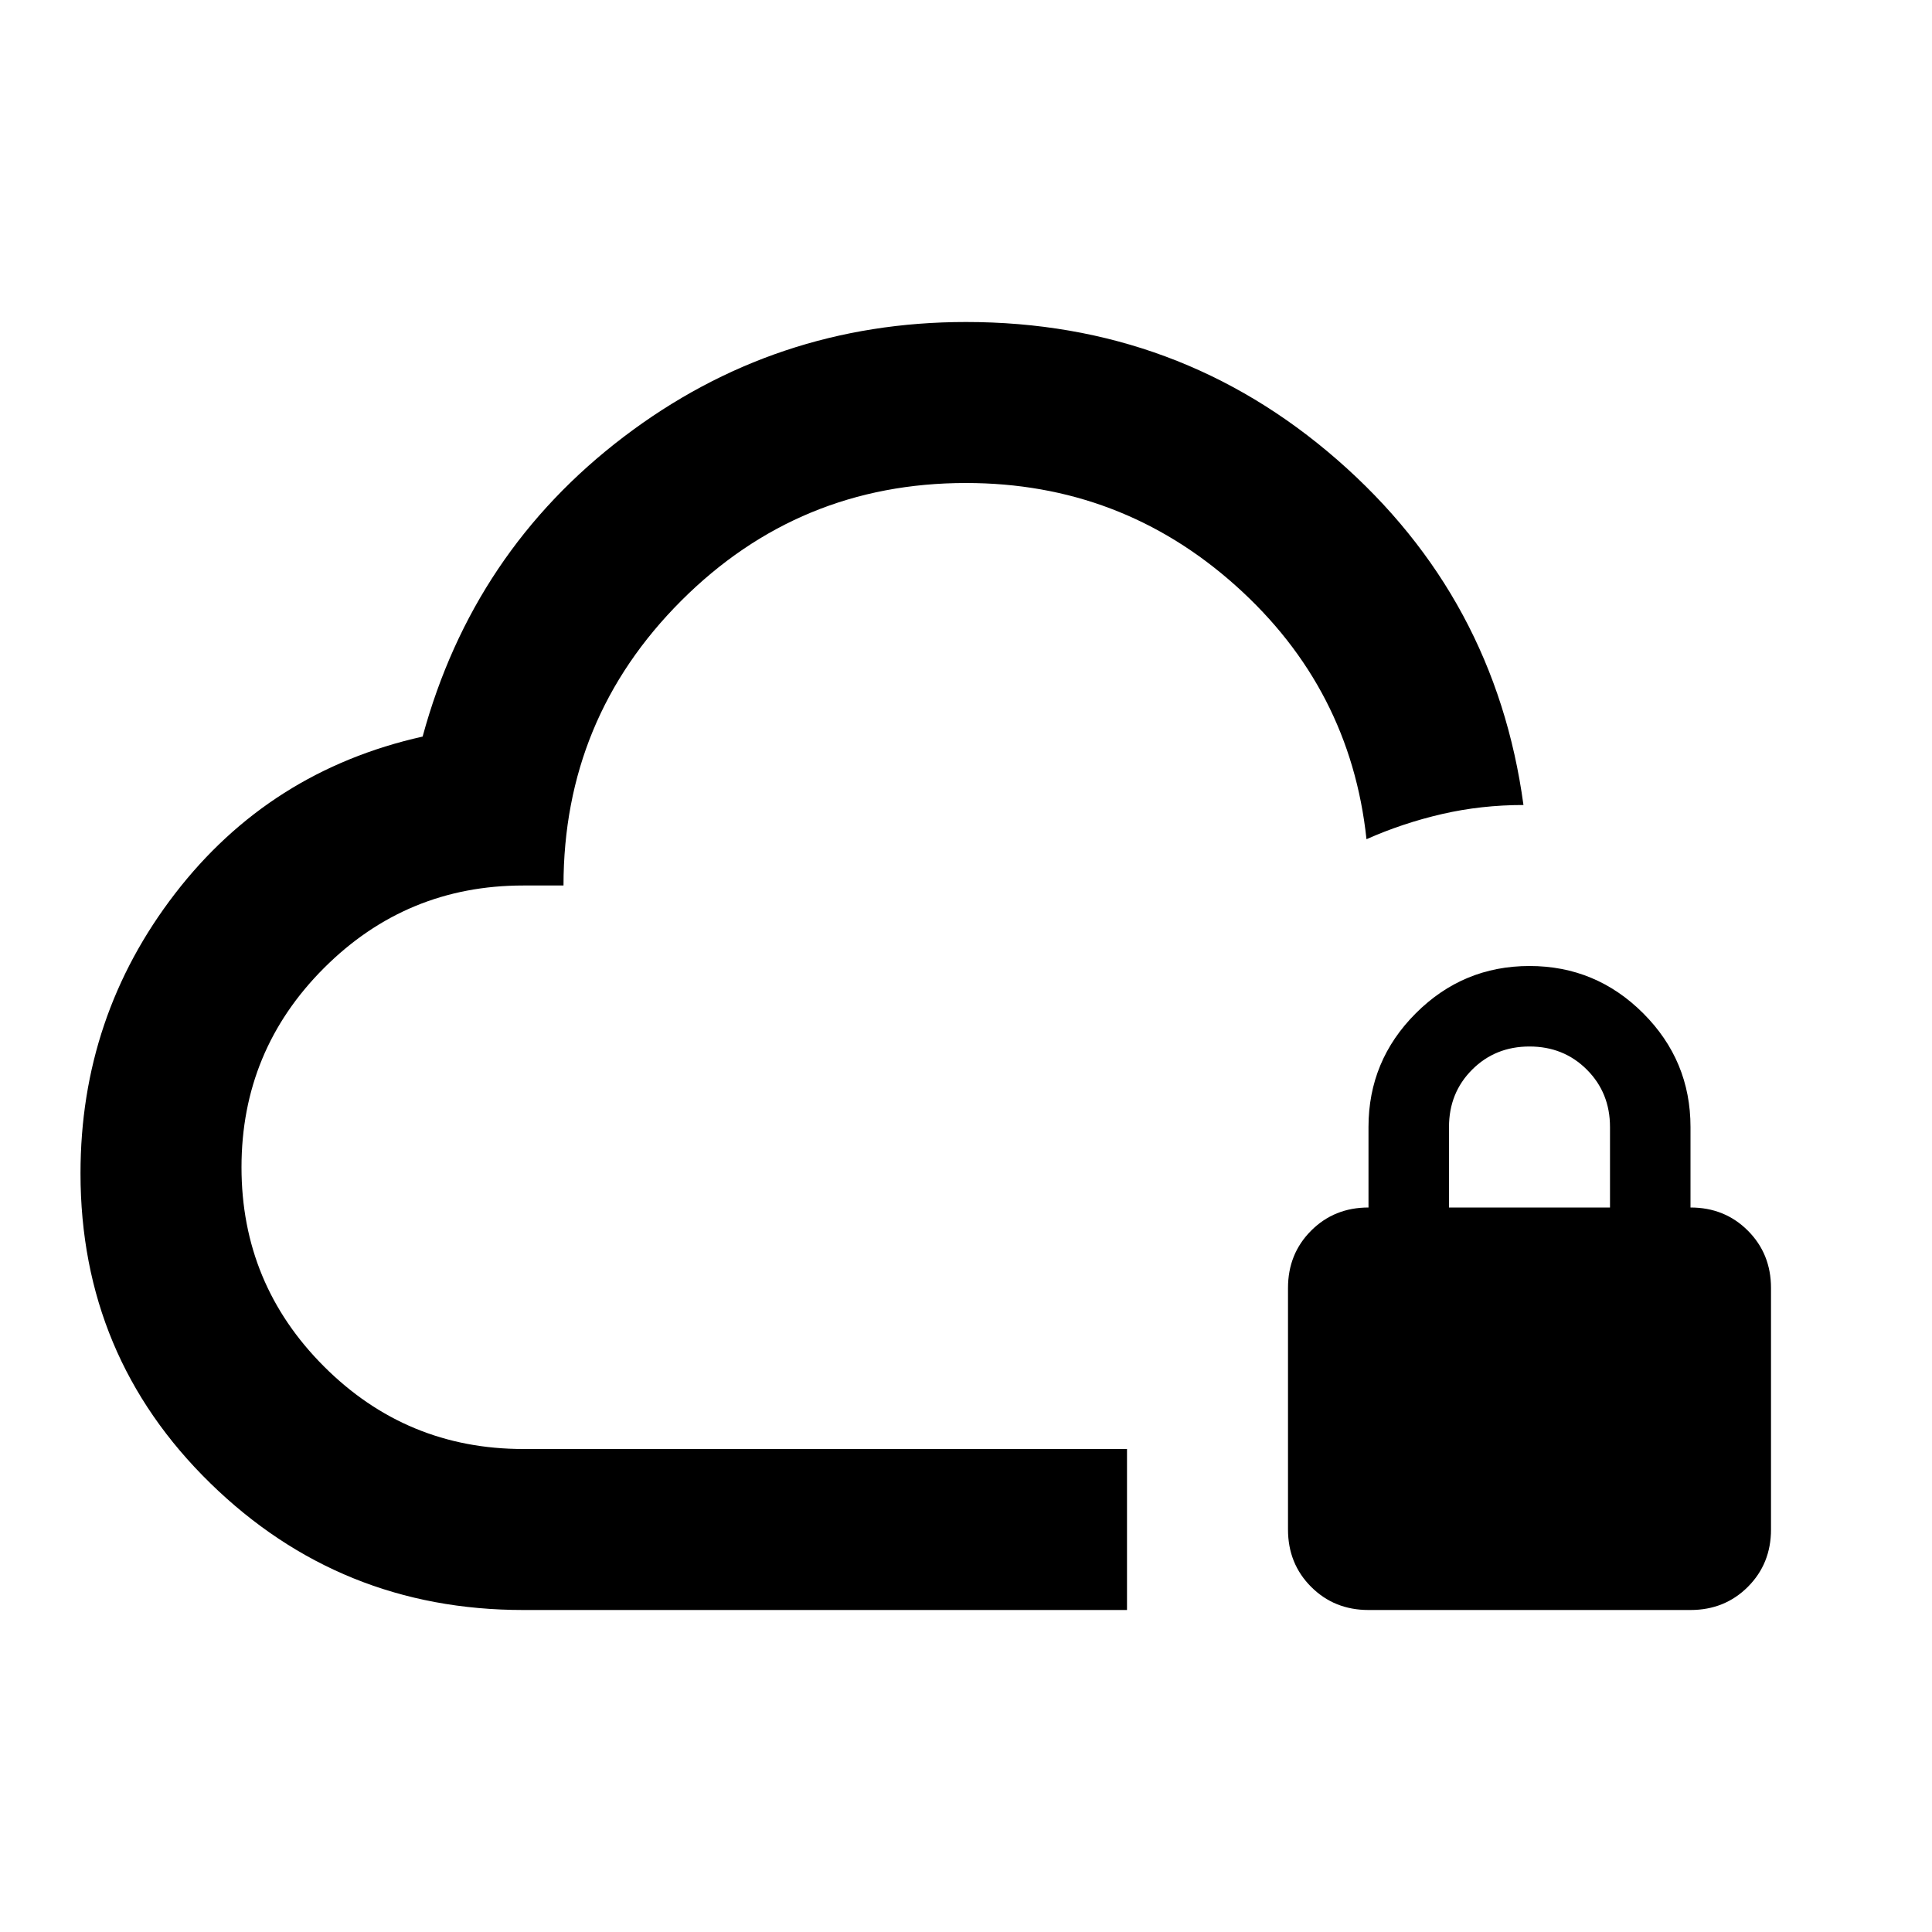
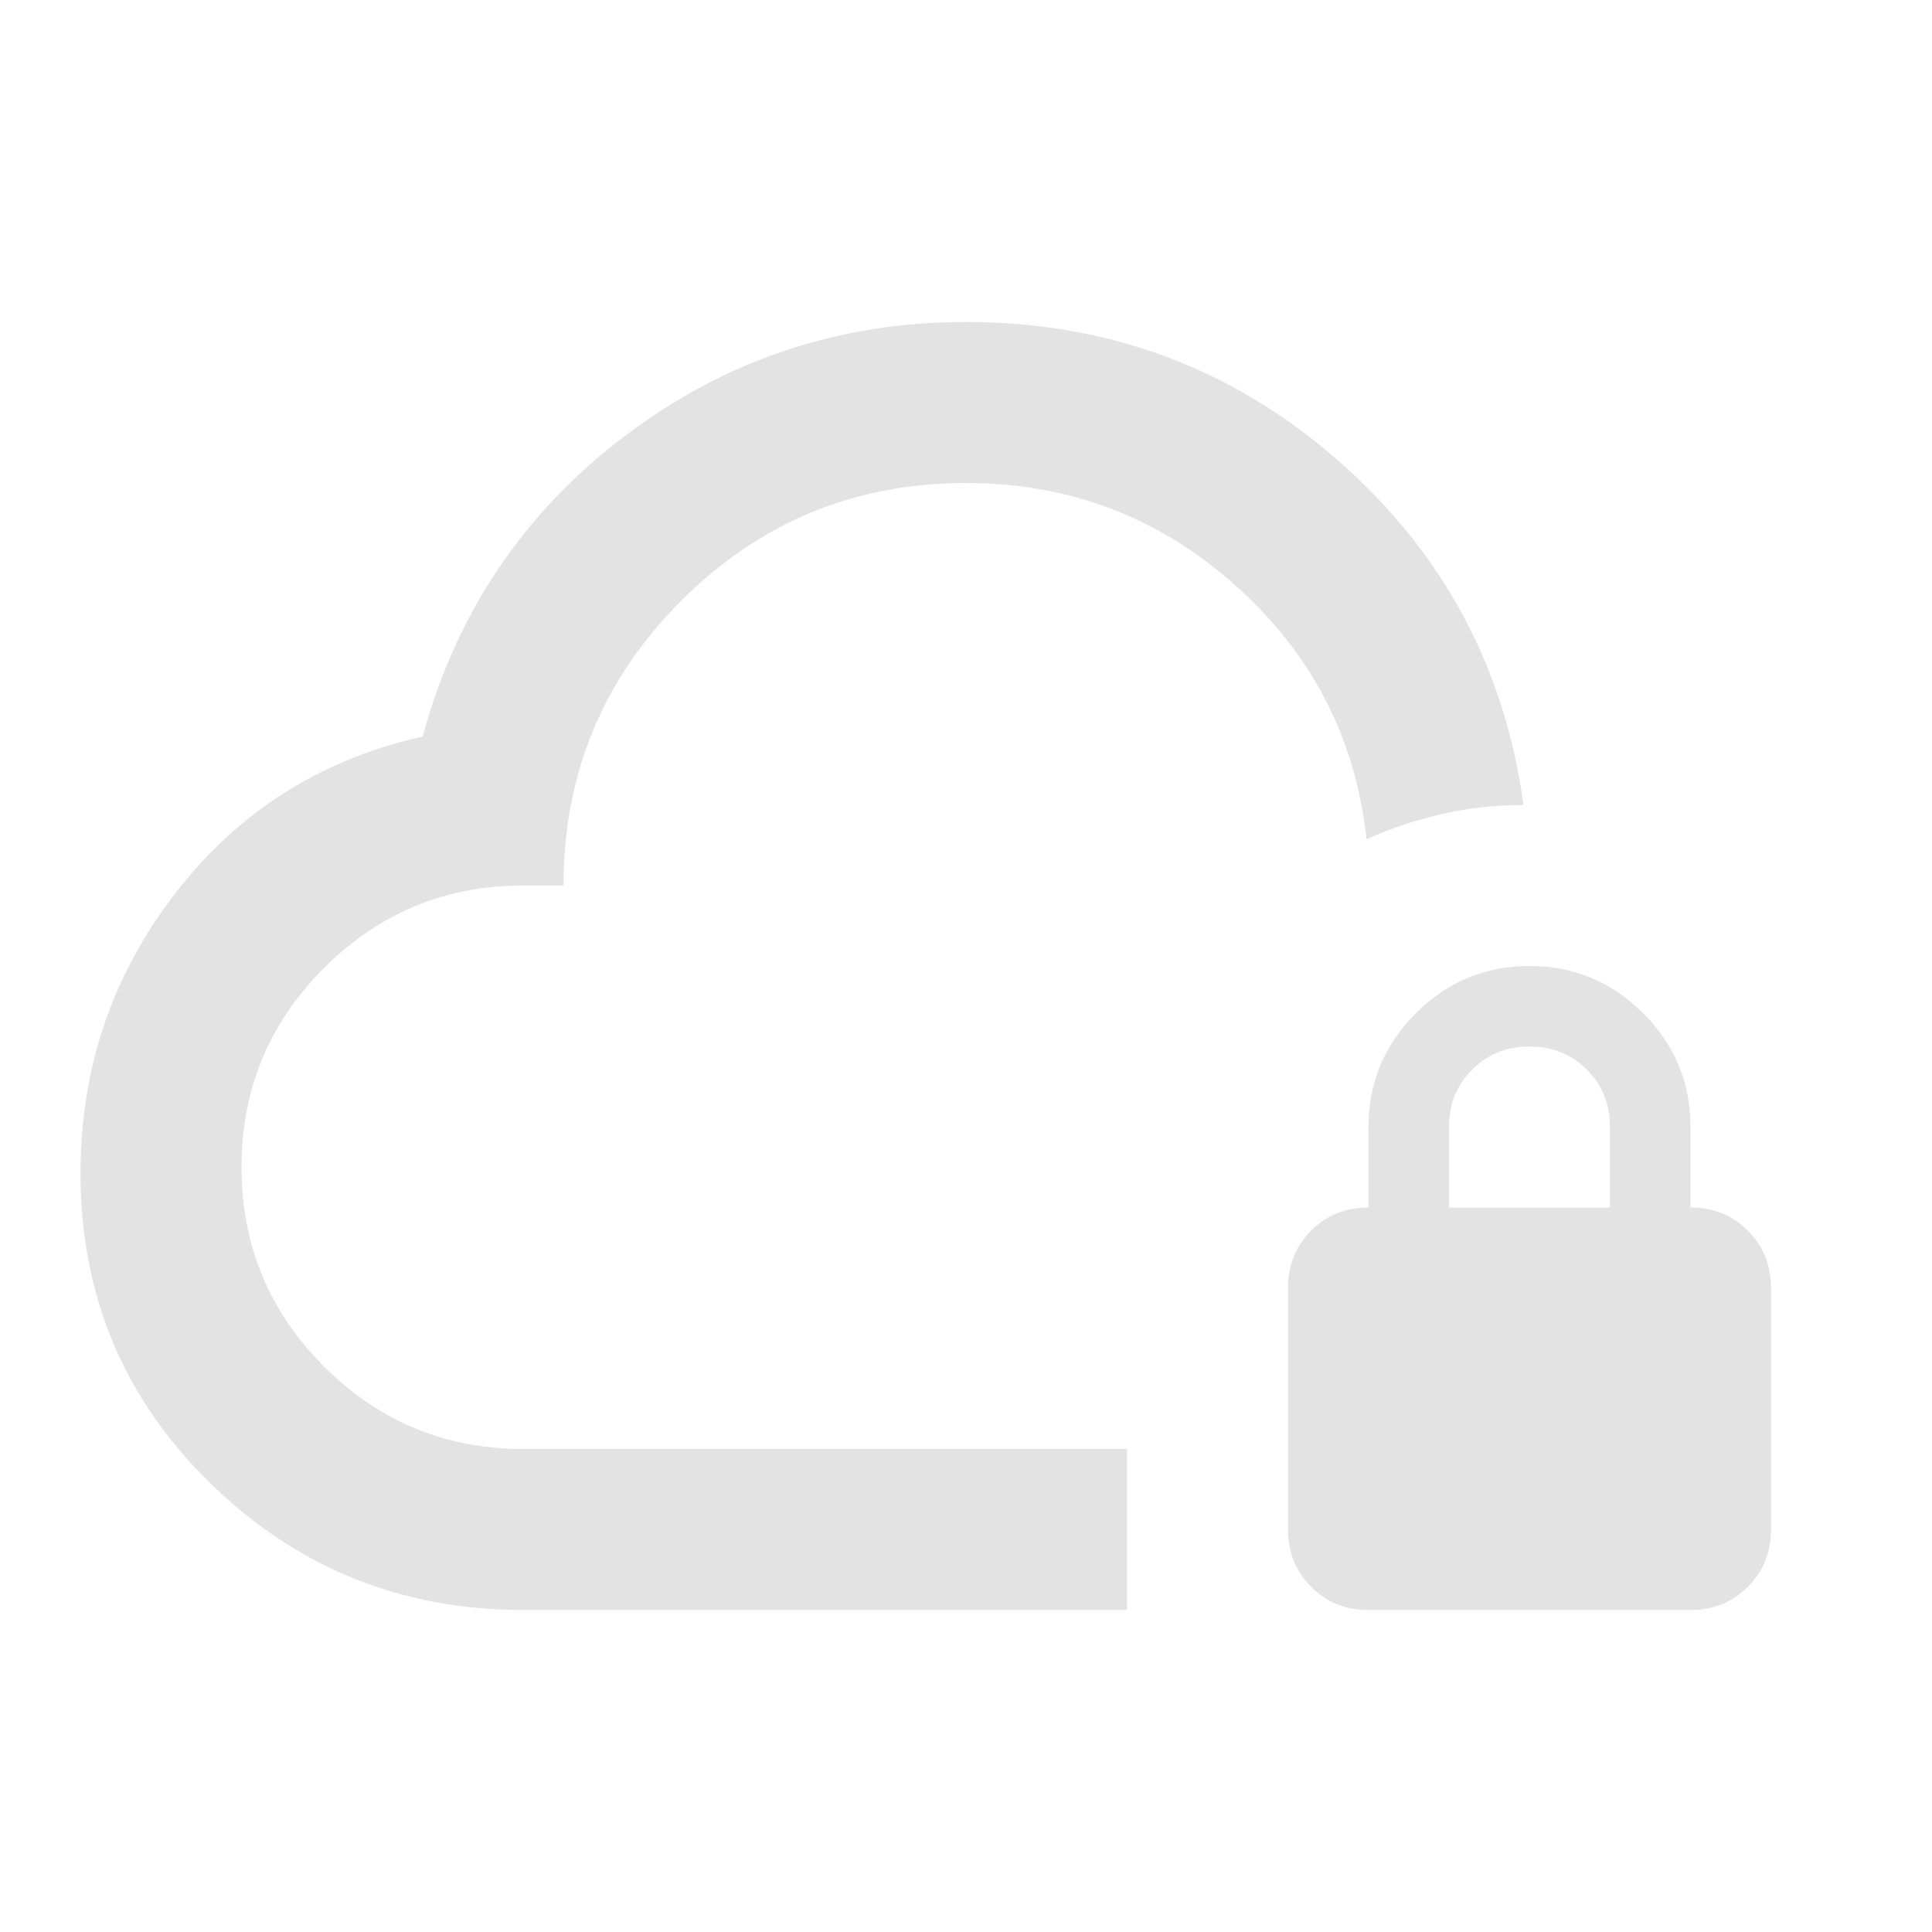
- <svg xmlns="http://www.w3.org/2000/svg" height="24px" viewBox="0 -960 960 960" width="24px" fill="#000000">
+ <svg xmlns="http://www.w3.org/2000/svg" height="24px" viewBox="0 -960 960 960" width="24px" fill="hsl(0, 0%, 89%)">
  <path d="M480-380Zm80 220H260q-91 0-155.5-63T40-377q0-78 47-139t123-78q25-92 100-149t170-57q106 0 184.5 68.5T757-560q-21 0-40.5 4.5T679-543q-8-75-65-126t-134-51q-83 0-141.5 58.5T280-520h-20q-58 0-99 41t-41 99q0 58 41 99t99 41h300v80Zm120 0q-17 0-28.5-11.5T640-200v-120q0-17 11.5-28.5T680-360v-40q0-33 23.5-56.5T760-480q33 0 56.5 23.5T840-400v40q17 0 28.5 11.5T880-320v120q0 17-11.5 28.5T840-160H680Zm40-200h80v-40q0-17-11.5-28.5T760-440q-17 0-28.5 11.5T720-400v40Z" />
</svg>
